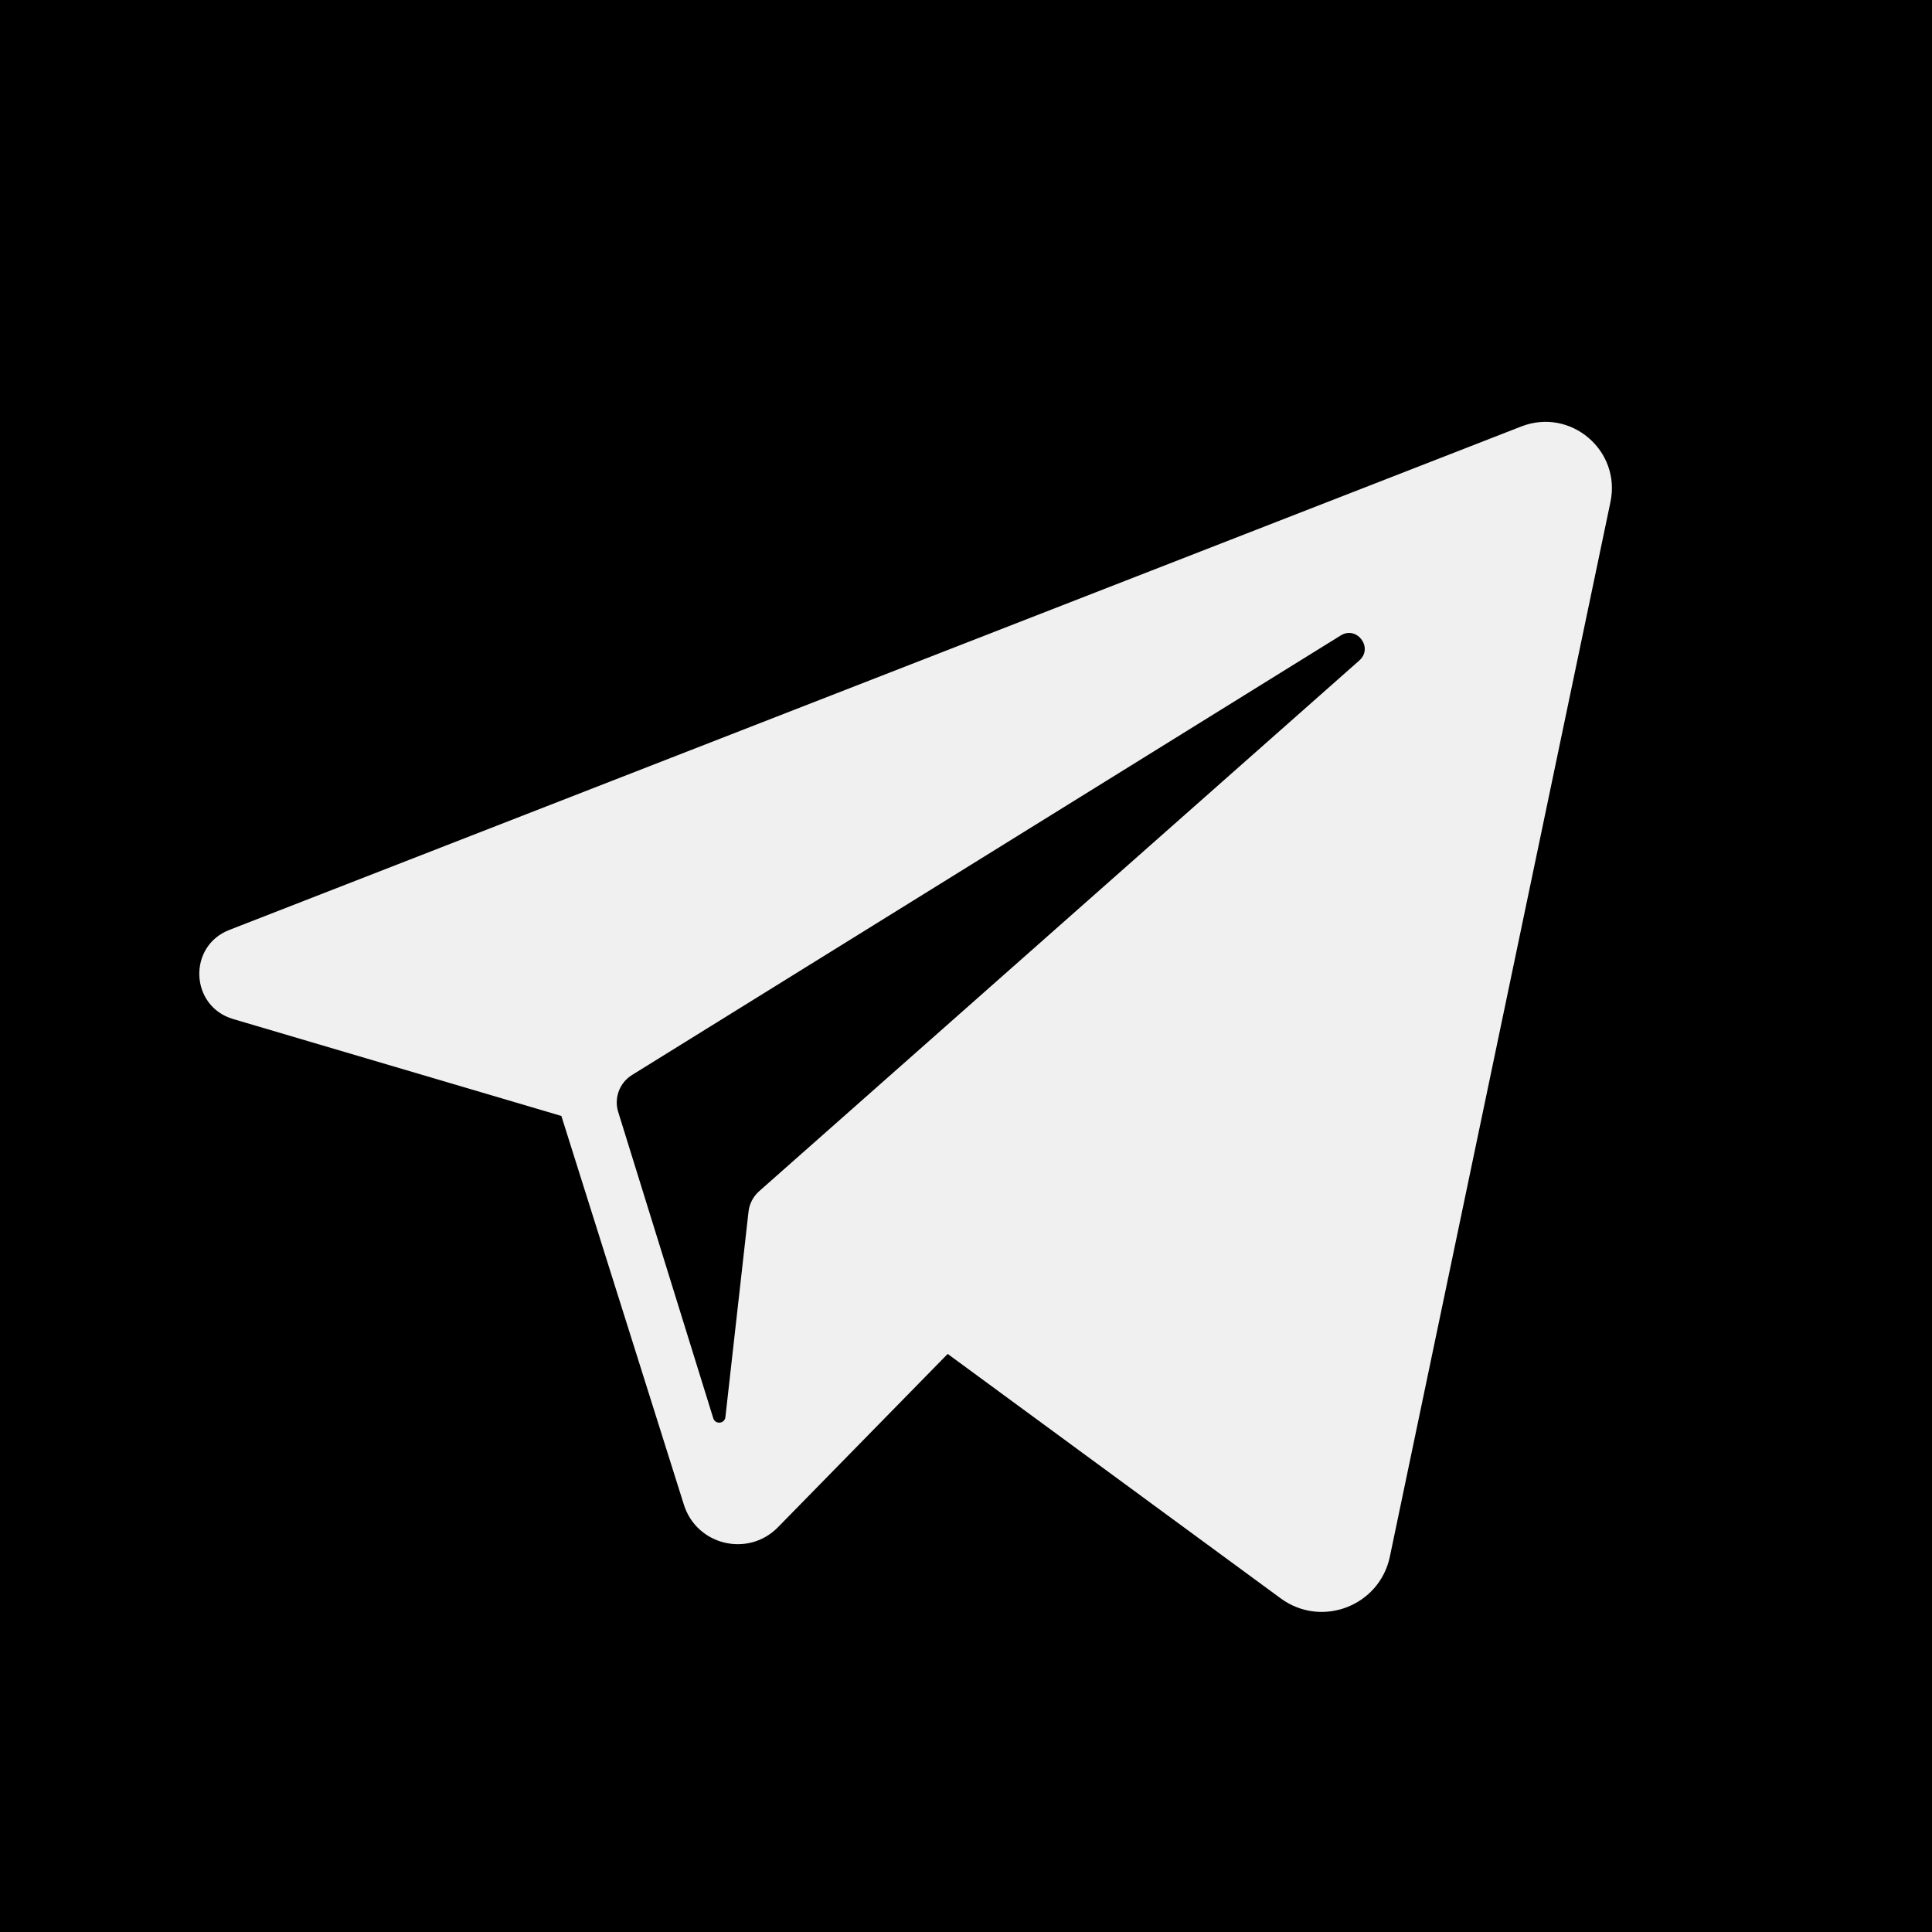
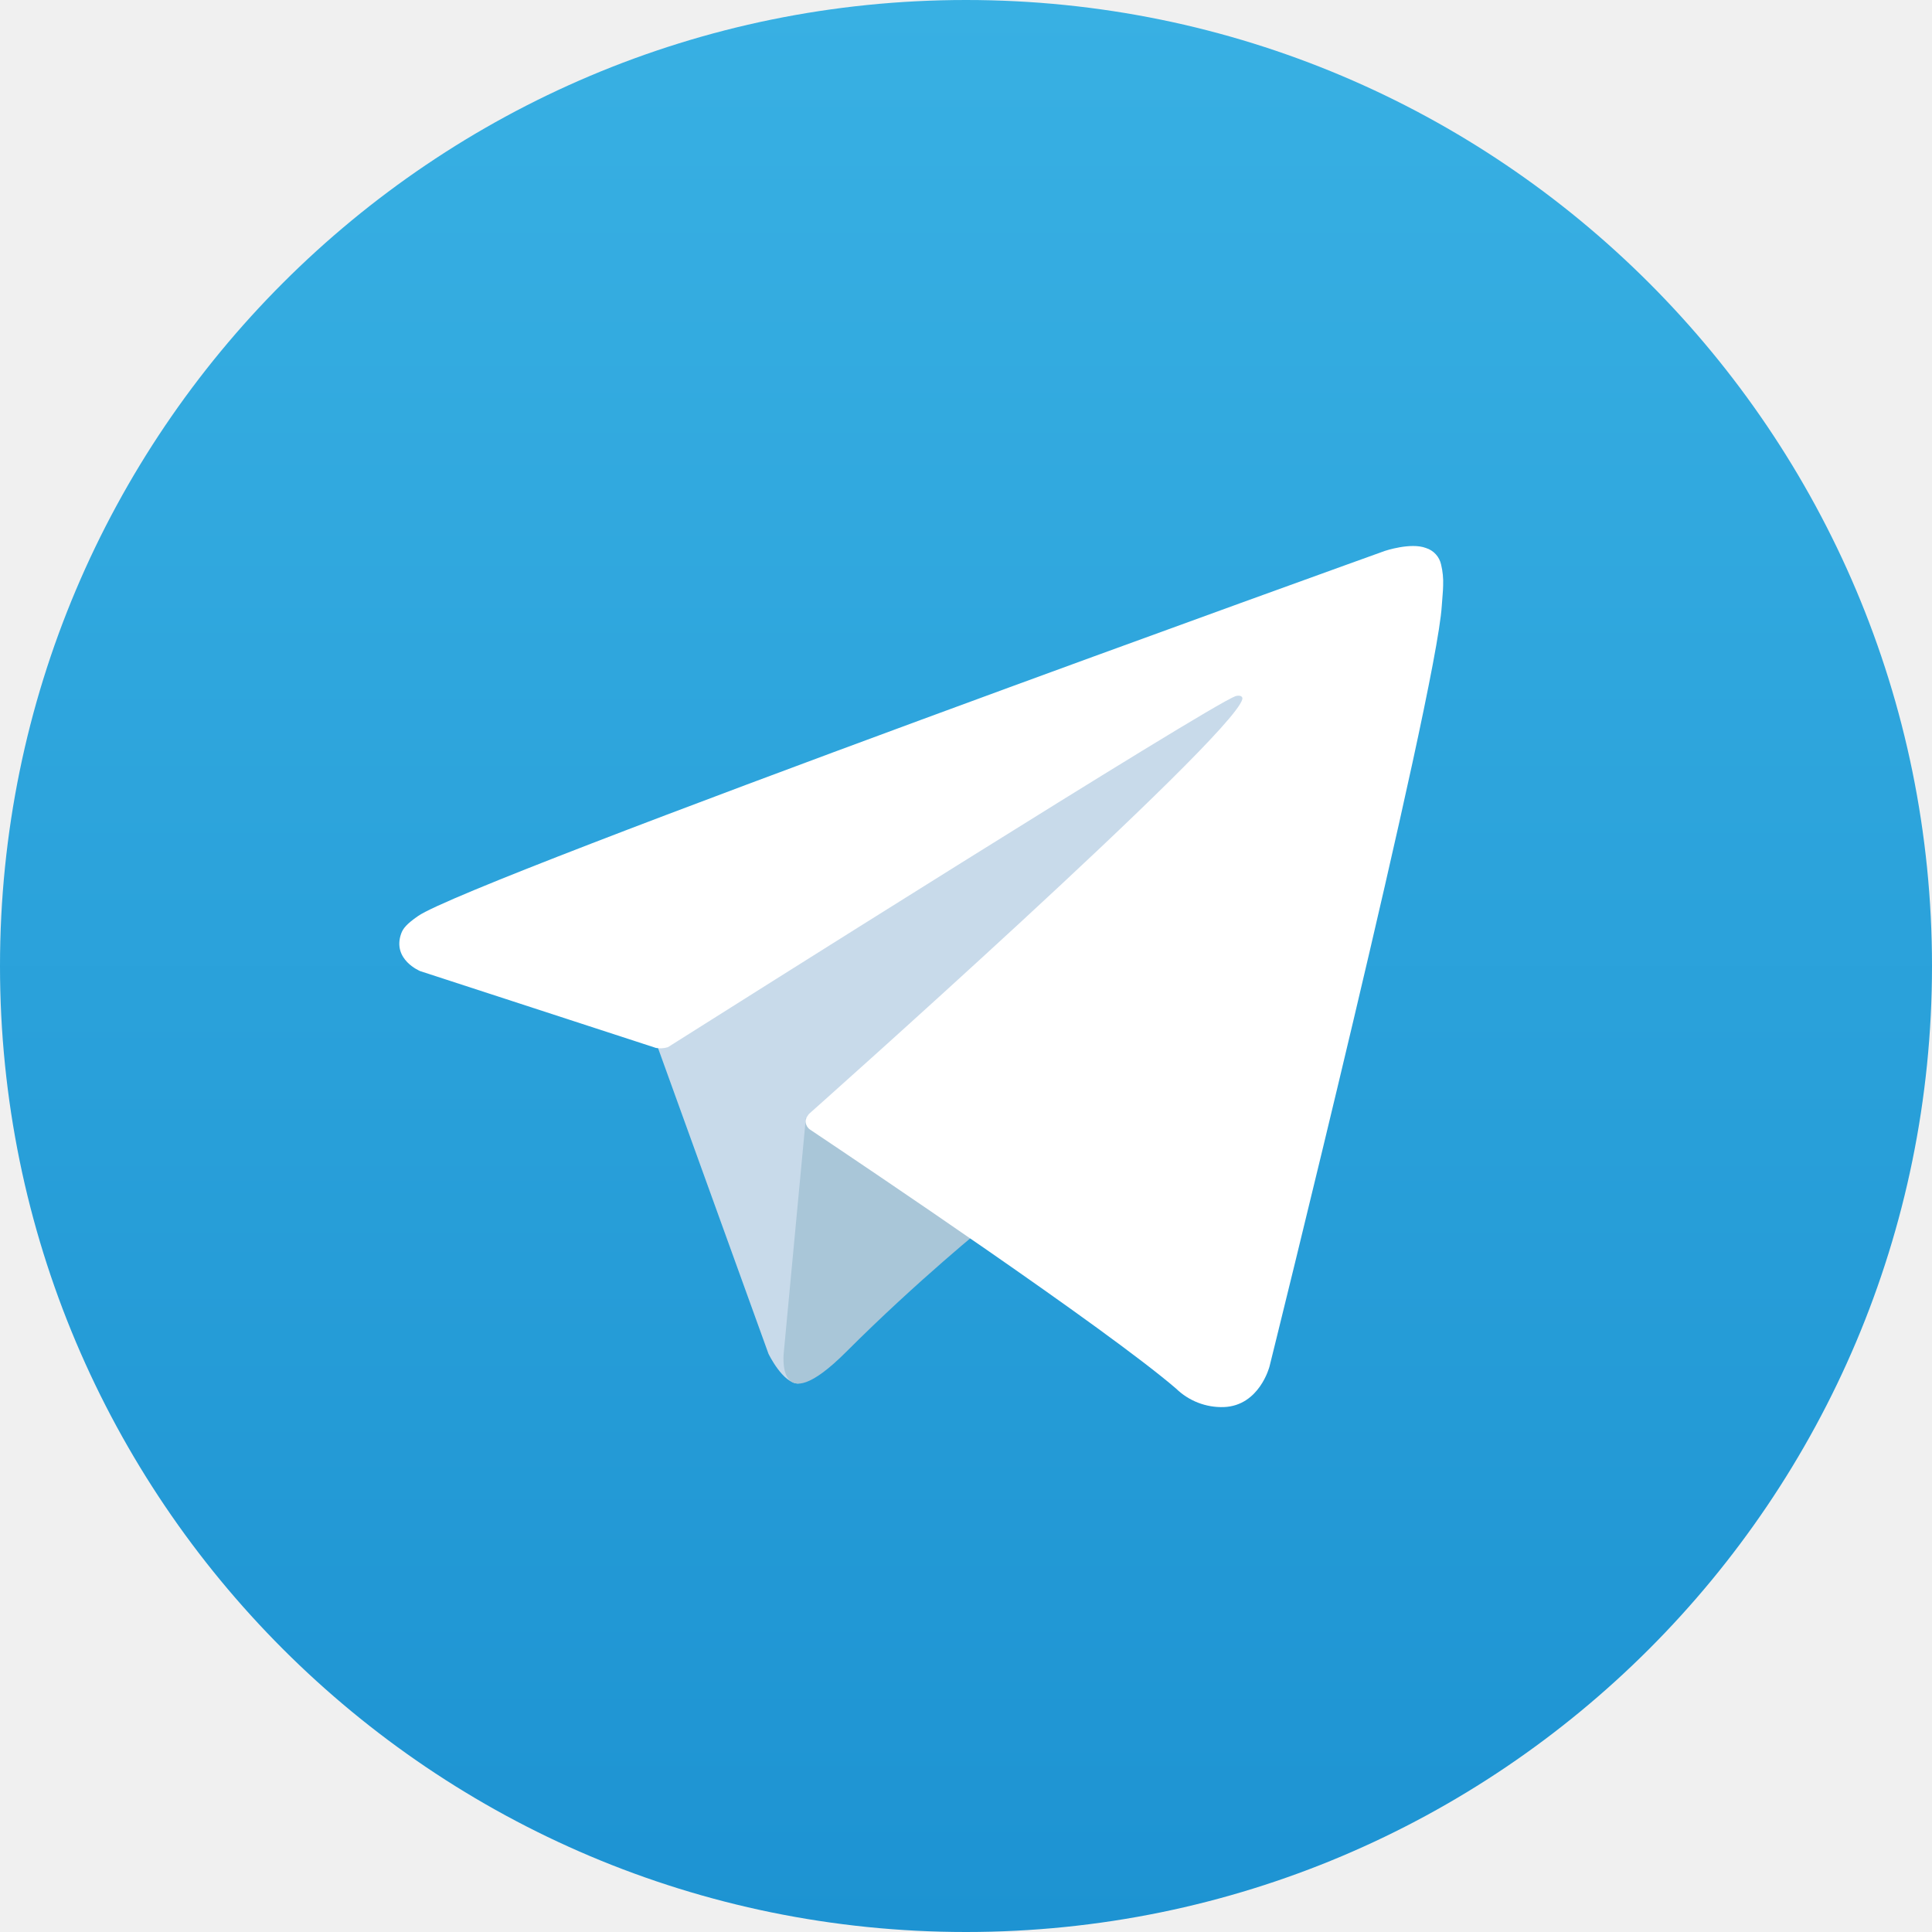
- <svg xmlns="http://www.w3.org/2000/svg" fill="#000000" height="800px" width="800px" version="1.1" id="Capa_1" viewBox="0 0 455.731 455.731" xml:space="preserve">
-   <g>
-     <path d="M316.244,149.903L149.082,253.579c-2.943,1.825-4.282,5.409-3.255,8.717l22.423,72.253   c0.471,1.518,2.683,1.309,2.861-0.271l5.45-48.448c0.21-1.872,1.108-3.599,2.519-4.847l141.556-125.177   C324.025,152.81,320.089,147.518,316.244,149.903z" />
-     <path d="M0,0v455.731h455.731V0H0z M379.882,118.418l-52.031,248.76c-2.442,11.673-16.133,16.916-25.747,9.859l-78.559-57.665   l-40.039,40.881c-7.027,7.175-19.166,4.271-22.185-5.308l-28.901-91.706l-77.441-22.868c-10.16-3-10.759-17.165-0.888-21.012   l304.753-118.759C370.444,96.08,382.431,106.232,379.882,118.418z" />
-   </g>
+ <svg xmlns="http://www.w3.org/2000/svg" id="Livello_1" data-name="Livello 1" viewBox="0 0 240 240">
+   <defs>
+     <linearGradient id="linear-gradient" x1="120" y1="240" x2="120" gradientUnits="userSpaceOnUse">
+       <stop offset="0" stop-color="#1d93d2" />
+       <stop offset="1" stop-color="#38b0e3" />
+     </linearGradient>
+   </defs>
+   <circle cx="120" cy="120" r="120" fill="url(#linear-gradient)" />
+   <path d="M81.229,128.772l14.237,39.406s1.78,3.687,3.686,3.687,30.255-29.492,30.255-29.492l31.525-60.89L81.737,118.6Z" fill="#c8daea" />
+   <path d="M100.106,138.878l-2.733,29.046s-1.144,8.9,7.754,0,17.415-15.763,17.415-15.763" fill="#a9c6d8" />
+   <path d="M81.486,130.178,52.2,120.636s-3.5-1.42-2.373-4.64c.232-.664.7-1.229,2.1-2.2,6.489-4.523,120.106-45.36,120.106-45.36s3.208-1.081,5.1-.362a2.766,2.766,0,0,1,1.885,2.055,9.357,9.357,0,0,1,.254,2.585c-.009.752-.1,1.449-.169,2.542-.692,11.165-21.4,94.493-21.4,94.493s-1.239,4.876-5.678,5.043A8.13,8.13,0,0,1,146.1,172.5c-8.711-7.493-38.819-27.727-45.472-32.177a1.27,1.27,0,0,1-.546-.9c-.093-.469.417-1.05.417-1.05s52.426-46.6,53.821-51.492c.108-.379-.3-.566-.848-.4-3.482,1.281-63.844,39.4-70.506,43.607A3.21,3.21,0,0,1,81.486,130.178Z" fill="#fff" />
</svg>
